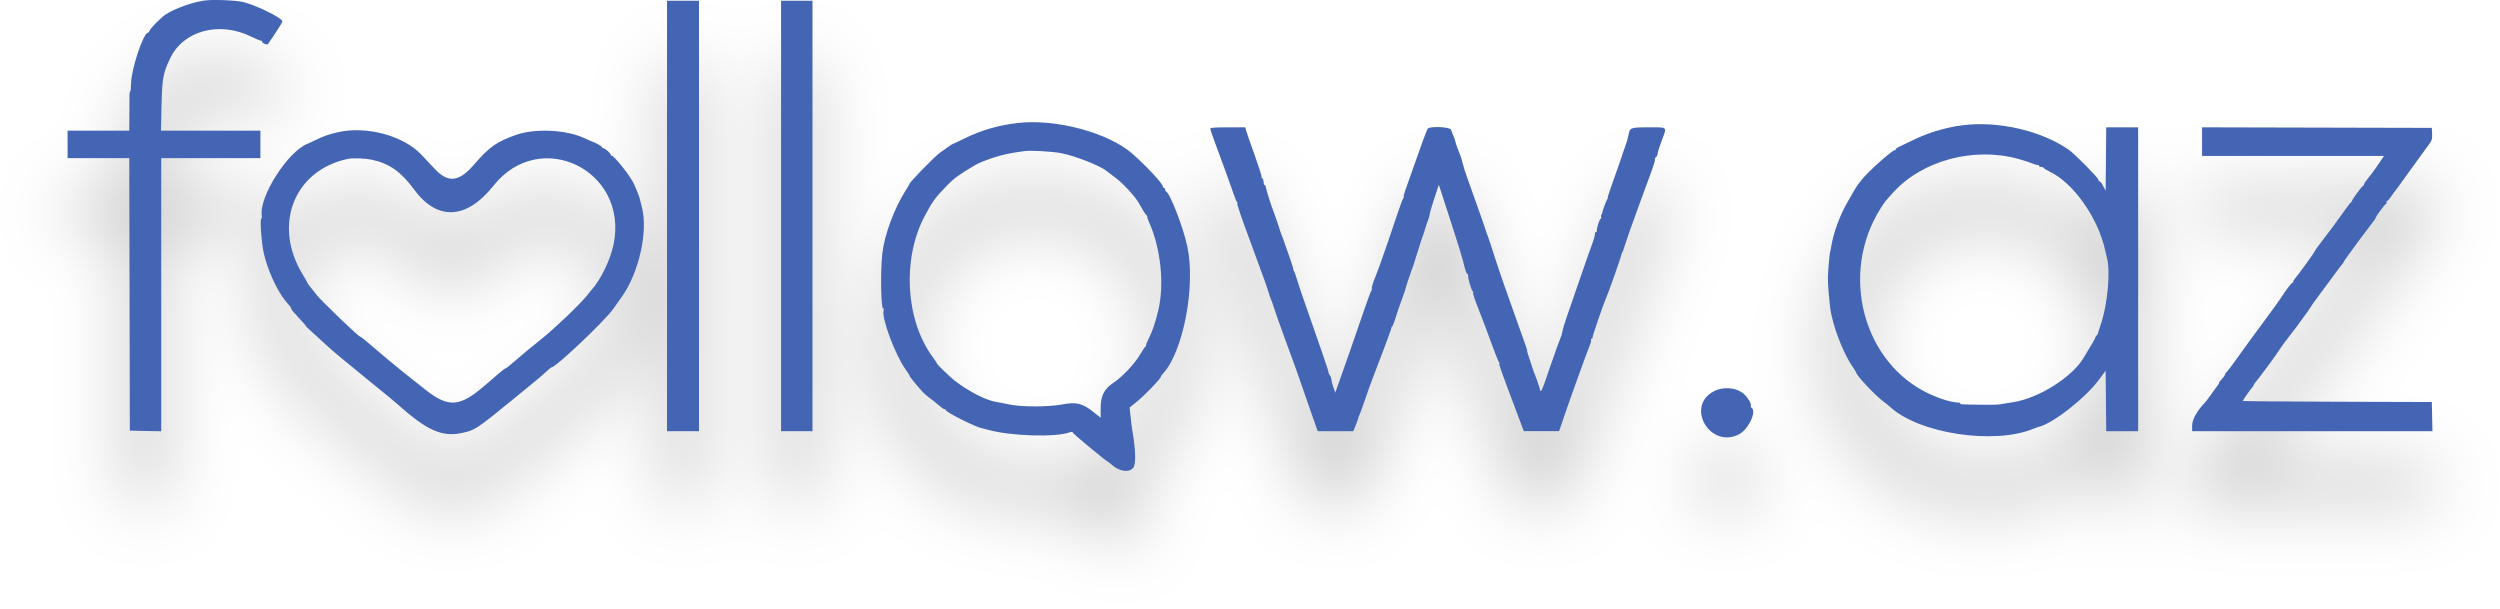
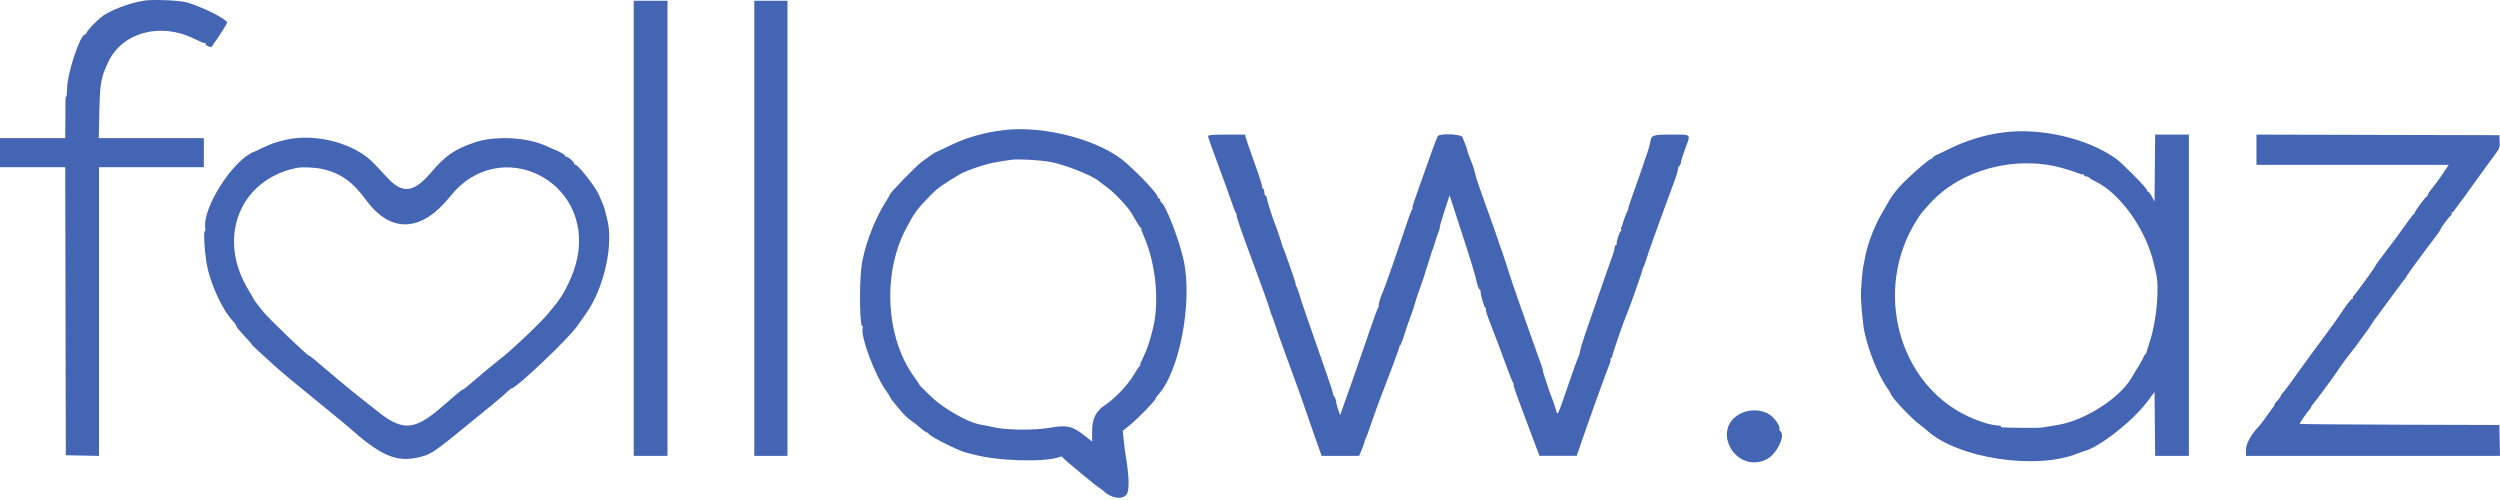
- <svg xmlns="http://www.w3.org/2000/svg" width="740" height="180" viewBox="0 0 740 180" fill="none">
-   <g filter="url(#filter0_d)">
-     <path fill-rule="evenodd" clip-rule="evenodd" d="M60.282 0.19C55.901 0.896 50.163 3.153 48.09 4.989C46.244 6.622 44.454 8.55 44.278 9.093C44.176 9.406 43.968 9.662 43.816 9.662C42.45 9.662 38.866 20.395 38.796 24.697C38.772 26.07 38.657 27.133 38.537 27.061C38.418 26.99 38.322 27.555 38.324 28.318C38.326 29.081 38.312 31.722 38.297 34.186L38.265 38.668H29.132H20V42.741V46.814H29.132H38.264L38.346 87.143L38.428 127.472L43.076 127.564L47.724 127.654V87.235V46.814H62.402H77.08V42.741V38.668H62.367H47.654L47.81 31.415C47.986 23.252 48.276 21.643 50.354 17.284C54.276 9.054 64.897 6.195 74.325 10.829C75.751 11.531 77.1 12.085 77.323 12.061C77.544 12.038 77.659 12.126 77.577 12.257C77.34 12.64 79.045 13.432 79.303 13.059C81.748 9.541 83.601 6.624 83.591 6.313C83.558 5.386 76.372 1.792 72.323 0.677C70.131 0.075 62.833 -0.22 60.282 0.19ZM197.44 63.923V127.636H202.171H206.901V63.923V0.212H202.171H197.44V63.923ZM231.2 63.923V127.636H235.848H240.496V63.923V0.212H235.848H231.2V63.923ZM301.346 36.398C295.596 37.053 290.498 38.521 285.599 40.934C283.763 41.837 282.184 42.578 282.088 42.578C281.928 42.578 280.432 43.595 278.17 45.248C276.51 46.46 269.201 53.961 269.201 54.453C269.201 54.547 268.666 55.458 268.011 56.481C264.727 61.612 261.791 69.556 261.167 75.004C260.572 80.186 260.758 91.679 261.427 91.265C261.594 91.161 261.639 91.427 261.527 91.867C260.932 94.233 264.987 105.069 268.069 109.358C268.692 110.222 269.201 111.039 269.201 111.172C269.201 111.413 271.078 113.757 272.952 115.857C273.491 116.461 274.518 117.361 275.236 117.855C275.953 118.35 277.127 119.285 277.845 119.93C278.561 120.575 279.332 121.105 279.558 121.109C279.781 121.115 279.965 121.238 279.965 121.385C279.965 122.001 288.746 126.412 290.695 126.774C290.983 126.827 291.805 127.034 292.523 127.235C299.256 129.109 312.605 129.5 316.713 127.941C317.198 127.757 317.472 127.806 317.584 128.1C317.738 128.502 327.721 136.76 328.052 136.76C328.136 136.76 328.586 137.114 329.054 137.546C331.224 139.556 334.223 139.99 335.424 138.471C336.254 137.423 336.193 133.526 335.26 128.01C334.99 126.416 334.886 125.591 334.591 122.748L334.371 120.628L336.53 118.88C338.767 117.069 343.57 112.101 343.57 111.598C343.57 111.442 343.857 111.004 344.21 110.627C350.228 104.174 353.964 84.722 351.447 72.959C350.21 67.185 346.331 57.181 345.12 56.645C344.985 56.587 344.875 56.328 344.875 56.074C344.875 55.822 344.728 55.613 344.548 55.613C344.368 55.613 344.221 55.45 344.221 55.253C344.221 54.404 339.628 49.44 335.252 45.56C328.207 39.313 312.656 35.111 301.346 36.398ZM581.028 37.062C575.752 37.731 570.503 39.333 565.698 41.738C564.532 42.322 563.027 43.042 562.355 43.335C561.682 43.63 561.132 44.02 561.132 44.201C561.132 44.383 561.009 44.497 560.86 44.452C560.259 44.272 552.664 51.072 551.014 53.27C550.57 53.863 550.057 54.53 549.879 54.749C549.699 54.968 549.331 55.535 549.063 56.008C548.793 56.481 547.826 58.163 546.91 59.745C544.55 63.825 542.685 68.915 542.027 73.058C541.914 73.77 541.771 74.435 541.71 74.537C541.648 74.638 541.442 76.545 541.252 78.774C540.931 82.565 541.015 84.738 541.724 90.968C542.282 95.875 545.427 104.268 548.239 108.352C548.871 109.27 549.39 110.097 549.39 110.189C549.39 111.041 555.32 117.349 557.647 118.97C558.138 119.312 558.934 119.957 559.414 120.403C568.004 128.356 590.312 131.748 601.982 126.877C602.567 126.633 603.157 126.412 603.292 126.385C607.368 125.595 617.197 117.94 621.35 112.32L623.269 109.725L623.356 118.681L623.442 127.636H628.166H632.89V82.663V37.69H628.166H623.442L623.356 47.058L623.269 56.428L622.528 55.044C622.121 54.281 621.643 53.657 621.469 53.657C621.293 53.657 621.148 53.47 621.148 53.239C621.148 52.668 614.167 45.597 612.341 44.321C604.333 38.717 591.485 35.739 581.028 37.062ZM358.248 38.083C358.248 38.3 358.821 40.023 359.524 41.912C362.25 49.26 364.414 55.222 365.146 57.406C365.569 58.661 366.023 59.737 366.16 59.797C366.295 59.856 366.332 60.024 366.242 60.171C366.086 60.423 367.428 64.355 370.305 72.071C373.196 79.824 375.554 86.419 375.676 87.088C375.746 87.475 375.95 88.068 376.13 88.404C376.31 88.742 376.754 89.984 377.118 91.163C377.482 92.344 378.746 95.936 379.928 99.147C383.197 108.02 384.829 112.56 385.715 115.251C386.16 116.596 387.316 119.932 388.287 122.666L390.05 127.634H395.313L400.575 127.636L401.29 125.878C401.681 124.91 402.033 123.921 402.071 123.679C402.108 123.434 402.253 123.051 402.394 122.826C402.534 122.599 403.208 120.767 403.889 118.751C404.57 116.737 405.574 113.915 406.12 112.482C406.666 111.047 408.175 107.087 409.472 103.683C410.77 100.277 411.835 97.307 411.84 97.084C411.846 96.859 411.942 96.675 412.054 96.675C412.167 96.675 412.527 95.832 412.854 94.802C413.864 91.624 414.283 90.402 415.14 88.126C415.594 86.92 416.03 85.6 416.107 85.193C416.183 84.787 416.825 82.841 417.534 80.87C418.24 78.899 418.831 77.172 418.845 77.034C418.858 76.895 419.26 75.606 419.739 74.171C420.217 72.734 420.645 71.381 420.692 71.164C420.737 70.947 420.929 70.391 421.119 69.934C421.309 69.474 421.643 68.448 421.863 67.652C422.082 66.856 422.463 65.743 422.71 65.178C422.957 64.613 423.158 63.886 423.158 63.561C423.158 63.237 423.773 61.111 424.524 58.837L425.89 54.7L428.611 63.061C431.893 73.144 432.865 76.318 433.495 78.997C433.76 80.117 434.11 81.032 434.274 81.032C434.439 81.032 434.574 81.328 434.574 81.689C434.574 82.745 435.633 86.247 435.952 86.247C436.112 86.247 436.153 86.392 436.044 86.568C435.936 86.746 436.353 88.175 436.971 89.745C438.584 93.832 440.615 99.213 442.101 103.325C442.805 105.279 443.567 107.103 443.79 107.379C444.03 107.676 444.046 107.791 443.831 107.662C443.488 107.457 444.15 109.315 449.115 122.497L451.047 127.624L456.264 127.622L461.484 127.62L463.02 123.147C465.151 116.938 470.091 103.253 470.666 101.968C470.927 101.384 471.05 100.76 470.94 100.582C470.831 100.406 470.897 100.261 471.087 100.261C471.277 100.261 471.431 100.029 471.431 99.745C471.431 99.246 474.715 89.693 475.342 88.365C476.035 86.902 479.87 76.019 479.937 75.331C479.955 75.151 480.076 74.857 480.207 74.677C480.34 74.499 480.643 73.692 480.882 72.886C481.401 71.142 483.575 64.983 485.828 58.872C486.72 56.452 488.035 52.891 488.748 50.955C489.462 49.021 489.969 47.314 489.875 47.164C489.781 47.011 489.924 46.706 490.192 46.485C490.458 46.264 490.677 45.791 490.677 45.435C490.677 45.077 491.19 43.415 491.818 41.742C493.464 37.348 493.779 37.69 488.09 37.69C482.587 37.69 482.407 37.758 482.023 40.033C481.894 40.789 481.456 42.295 481.049 43.378C480.64 44.462 480.287 45.457 480.264 45.59C480.24 45.721 480.152 46.014 480.068 46.241C479.984 46.466 479.489 47.897 478.968 49.422C478.448 50.945 477.502 53.622 476.868 55.368C476.234 57.117 475.798 58.546 475.898 58.546C475.997 58.546 475.933 58.73 475.755 58.955C475.463 59.324 474.25 62.642 474.218 63.162C474.211 63.284 474.105 63.481 473.982 63.602C473.86 63.726 473.839 64.031 473.937 64.281C474.032 64.533 473.982 64.738 473.821 64.738C473.492 64.738 472.553 67.623 472.682 68.242C472.727 68.465 472.612 68.649 472.426 68.649C472.238 68.649 472.085 68.98 472.085 69.382C472.085 69.785 471.774 70.921 471.392 71.909C471.013 72.894 469.386 77.513 467.78 82.174C466.173 86.834 464.349 92.113 463.726 93.906C463.102 95.698 462.529 97.641 462.448 98.226C462.368 98.808 462.155 99.542 461.973 99.855C461.793 100.167 460.56 103.576 459.237 107.43C455.961 116.966 456.139 116.61 455.628 114.6C455.464 113.96 454.346 110.789 454.192 110.527C454.086 110.347 453.97 110.054 453.933 109.874C453.898 109.696 453.426 108.264 452.884 106.696C452.344 105.128 451.96 103.845 452.031 103.845C452.101 103.845 451.931 103.222 451.651 102.461C451.371 101.698 450.291 98.656 449.248 95.698C448.207 92.741 446.516 87.974 445.492 85.107C444.469 82.239 443.007 77.912 442.244 75.493C441.48 73.072 440.68 70.653 440.465 70.116C440.249 69.578 440.087 69.138 440.103 69.138C440.157 69.138 437.885 62.603 436.873 59.85C435.832 57.015 435.709 56.669 435.537 56.102C435.482 55.924 434.934 54.383 434.319 52.68C433.705 50.977 433.081 48.998 432.934 48.28C432.785 47.565 432.484 46.538 432.261 46C432.037 45.463 431.832 44.948 431.801 44.858C431.769 44.768 431.648 44.44 431.529 44.125C430.979 42.68 430.881 42.375 430.769 41.804C430.705 41.468 430.444 40.735 430.192 40.173C429.939 39.614 429.638 38.826 429.523 38.423C429.272 37.555 423.227 37.27 422.606 38.097C422.295 38.511 420.608 43.087 418.07 50.4C417.293 52.641 416.361 55.265 416.003 56.233C415.645 57.199 415.42 58.104 415.504 58.241C415.59 58.378 415.541 58.54 415.398 58.601C415.254 58.661 414.242 61.422 413.15 64.738C411.144 70.835 407.703 80.649 407.153 81.848C406.505 83.257 405.883 85.352 406.038 85.602C406.128 85.747 406.089 85.915 405.954 85.975C405.818 86.036 404.585 89.384 403.216 93.418C401.846 97.45 400.047 102.657 399.219 104.985C398.389 107.316 397.156 110.803 396.477 112.734L395.24 116.246L394.683 114.69C394.375 113.833 394.125 112.836 394.127 112.472C394.127 112.109 393.9 111.485 393.62 111.088C393.34 110.689 393.187 110.363 393.281 110.363C393.373 110.363 392.563 107.834 391.477 104.741C390.393 101.65 388.952 97.506 388.275 95.535C387.6 93.564 386.451 90.264 385.723 88.203C384.995 86.142 384.146 83.574 383.837 82.499C383.527 81.423 383.13 80.362 382.952 80.137C382.776 79.912 382.713 79.73 382.815 79.73C382.915 79.73 382.482 78.299 381.856 76.553C381.228 74.805 380.519 72.789 380.284 72.071C380.05 71.353 379.668 70.327 379.439 69.789C379.21 69.251 378.989 68.649 378.946 68.452C378.823 67.873 377.165 63.01 376.848 62.294C376.407 61.299 374.908 56.545 374.713 55.519C374.617 55.018 374.433 54.674 374.302 54.752C374.173 54.833 374.051 54.442 374.03 53.884C374.008 53.329 373.824 52.817 373.619 52.748C373.415 52.68 373.327 52.498 373.421 52.343C373.517 52.189 372.574 49.233 371.327 45.773C370.078 42.312 368.959 39.078 368.836 38.586L368.614 37.69H363.432C359.598 37.69 358.248 37.792 358.248 38.083ZM651.81 41.925V46.163H678.729H705.649L705.044 47.058C704.711 47.551 703.944 48.689 703.337 49.584C702.733 50.48 701.68 51.884 700.997 52.701C700.316 53.519 699.758 54.35 699.758 54.549C699.758 54.747 699.625 54.956 699.46 55.016C699.073 55.157 696.171 59.111 696.171 59.498C696.171 59.662 696.049 59.844 695.901 59.905C695.668 59.999 694.717 61.274 690.599 67.02C690.164 67.626 688.745 69.496 687.444 71.175C686.145 72.855 685.08 74.343 685.08 74.482C685.08 74.744 679.989 81.769 679.113 82.716C678.837 83.015 678.696 83.346 678.802 83.449C678.905 83.555 678.845 83.641 678.666 83.641C678.322 83.641 676.77 85.645 675.132 88.205C674.594 89.045 672.171 92.395 669.75 95.649C667.327 98.904 664.098 103.333 662.573 105.494C661.049 107.654 659.544 109.657 659.231 109.942C658.916 110.23 658.659 110.587 658.659 110.736C658.659 110.998 657.988 111.899 657.086 112.844C656.849 113.092 656.745 113.296 656.855 113.296C656.964 113.296 656.894 113.479 656.7 113.704C656.505 113.927 655.628 115.138 654.749 116.393C653.87 117.646 652.935 118.896 652.669 119.168C650.406 121.471 648.874 124.185 648.874 125.888V127.636H684.438H720L719.91 123.317L719.818 118.999L691.847 118.915C676.465 118.87 663.879 118.765 663.879 118.681C663.879 118.466 665.889 115.56 666.57 114.793C666.883 114.441 667.139 114.043 667.139 113.91C667.139 113.777 667.327 113.475 667.554 113.239C668.147 112.623 673.441 105.5 674.173 104.334C674.936 103.116 677.095 100.144 678.312 98.63C678.817 98.003 679.34 97.344 679.471 97.164C682.823 92.594 684.101 90.803 684.101 90.674C684.101 90.586 685.092 89.194 686.303 87.581C687.514 85.966 689.532 83.236 690.789 81.515C692.043 79.793 693.264 78.174 693.503 77.915C693.74 77.659 693.861 77.448 693.773 77.448C693.646 77.448 699.406 69.568 701.161 67.339C702.431 65.728 703.345 64.427 703.345 64.234C703.345 63.888 705.717 60.697 706.195 60.4C706.43 60.255 706.537 59.999 706.432 59.831C706.328 59.662 706.379 59.523 706.543 59.523C706.71 59.523 707.269 58.902 707.786 58.139C708.303 57.377 708.813 56.68 708.917 56.59C709.023 56.501 710.784 54.082 712.829 51.213C714.874 48.347 717.323 44.974 718.268 43.718C719.906 41.542 719.982 41.354 719.902 39.645L719.818 37.852L685.814 37.77L651.81 37.686V41.925ZM100.05 39.129C97.436 39.726 95.543 40.383 93.545 41.388C92.645 41.841 91.545 42.35 91.099 42.52C85.259 44.745 76.657 58.184 77.481 63.796C77.558 64.314 77.497 64.738 77.348 64.738C76.89 64.738 77.356 71.559 78.029 74.705C79.094 79.673 82.022 86.134 84.591 89.18C85.122 89.808 85.703 90.498 85.885 90.715C86.065 90.93 86.214 91.253 86.214 91.431C86.214 91.609 87.169 92.749 88.333 93.967C89.5 95.185 90.455 96.274 90.455 96.39C90.455 96.503 91.371 97.408 92.492 98.4C93.614 99.393 95.34 100.969 96.326 101.904C97.312 102.838 99.44 104.682 101.054 106C104.849 109.097 104.826 109.078 110.188 113.483C112.699 115.548 115.079 117.486 115.474 117.791C115.871 118.098 116.825 118.909 117.596 119.596C126.369 127.417 130.782 129.404 136.65 128.174C140.591 127.349 141.02 127.067 152.028 118.065C152.876 117.371 154.158 116.324 154.874 115.738C155.592 115.151 157.132 113.892 158.299 112.938C159.465 111.986 161.008 110.652 161.724 109.973C162.442 109.295 163.127 108.74 163.246 108.738C164.552 108.716 179.017 94.996 181.578 91.349C182.32 90.293 183.414 88.75 184.009 87.919C189.168 80.723 191.929 68.284 189.951 61.154C189.728 60.349 189.489 59.396 189.422 59.037C189.297 58.356 188.669 56.727 187.641 54.416C186.624 52.126 181.439 45.639 180.989 46.088C180.888 46.19 180.805 46.092 180.805 45.875C180.805 45.386 179.161 43.906 178.604 43.892C178.38 43.887 178.197 43.73 178.197 43.544C178.197 43.284 176.005 42.09 174.934 41.767C174.844 41.74 173.891 41.315 172.815 40.821C167.495 38.384 158.448 37.962 152.85 39.892C147.187 41.843 144.746 43.544 140.546 48.466C135.918 53.888 132.734 54.299 128.684 49.995C127.796 49.053 126.009 47.15 124.71 45.77C119.439 40.166 108.466 37.211 100.05 39.129ZM314.165 45.351C318.271 46.139 325.811 49.115 327.572 50.644C327.848 50.885 328.956 51.72 330.033 52.5C332.244 54.105 335.99 58.129 337.055 60.044C338.358 62.386 339.129 63.596 339.475 63.837C339.663 63.968 339.716 64.079 339.593 64.081C339.468 64.085 339.74 64.93 340.2 65.96C343.581 73.563 344.681 84.112 342.885 91.713C342.024 95.355 341.157 97.958 340.115 100.017C339.505 101.225 339.113 102.219 339.248 102.221C339.382 102.224 339.333 102.334 339.139 102.465C338.945 102.598 338.164 103.757 337.403 105.044C335.782 107.785 332.187 111.575 329.53 113.341C326.801 115.153 325.794 117.177 325.794 120.837L325.795 123.653L323.786 122.056C320.367 119.338 318.709 118.925 314.376 119.721C310.149 120.497 302.177 120.482 298.557 119.69C297.032 119.355 295.396 119.033 294.923 118.97C292.054 118.595 286.74 115.883 282.573 112.666C281.282 111.669 277.356 107.879 277.356 107.629C277.356 107.504 276.782 106.628 276.082 105.681C268.073 94.849 266.991 76.842 273.588 64.197C275.923 59.721 276.8 58.517 280.454 54.774C282.507 52.67 283.761 51.769 288.771 48.789C289.578 48.31 291.854 47.387 293.827 46.741C296.952 45.717 298.588 45.369 303.287 44.724C305.154 44.467 311.456 44.831 314.165 45.351ZM597.246 46.99C598.902 47.44 600.906 48.087 601.702 48.427C602.497 48.767 603.235 48.961 603.342 48.853C603.448 48.748 603.534 48.832 603.534 49.041C603.534 49.25 603.82 49.422 604.168 49.422C604.517 49.422 604.894 49.573 605.01 49.758C605.123 49.942 605.84 50.386 606.601 50.744C613.654 54.056 620.964 64.357 623.123 74.026C623.322 74.922 623.563 75.948 623.655 76.308C624.72 80.391 623.851 90 621.886 95.862C621.404 97.295 621.005 98.572 620.999 98.697C620.991 98.822 620.802 99.108 620.578 99.332C620.353 99.555 620.169 99.858 620.169 100.005C620.169 100.152 619.565 101.26 618.825 102.467C618.085 103.673 617.167 105.195 616.786 105.848C613.455 111.555 603.62 117.801 596.056 119.011C594.34 119.287 592.494 119.59 591.956 119.686C591.418 119.783 589.07 119.836 586.737 119.805C580.359 119.719 580.081 119.701 580.255 119.422C580.343 119.279 580.002 119.152 579.499 119.138C577.607 119.085 574.427 118.137 571.242 116.672C551.427 107.563 544.401 81.023 556.676 61.645C557.94 59.649 558.009 59.565 560.547 56.802C569.107 47.488 584.214 43.449 597.246 46.99ZM110.182 47.309C115.196 48.368 118.75 50.879 122.498 56.004C129.401 65.448 138.053 65.057 146.095 54.94C159.865 37.616 186.07 50.376 181.639 72.249C180.707 76.848 177.856 82.761 175.106 85.802C174.922 86.005 174.265 86.81 173.644 87.594C171.705 90.046 163.493 97.858 160.068 100.51C158.107 102.029 154.079 105.374 152.03 107.185C150.864 108.216 149.78 109.06 149.619 109.06C149.461 109.062 148.596 109.708 147.699 110.494C146.801 111.282 145.701 112.232 145.253 112.605C144.805 112.979 143.922 113.728 143.296 114.269C136.135 120.45 132.728 120.691 126.109 115.49C119.273 110.118 115.705 107.218 111.656 103.74C107.977 100.582 106.775 99.608 106.542 99.602C106.061 99.591 95.005 88.971 93.715 87.28C93.267 86.691 92.496 85.723 92.003 85.127C91.51 84.531 91.106 83.975 91.106 83.893C91.106 83.811 90.371 82.52 89.47 81.025C80.703 66.447 87.12 50.331 103.011 47.025C104.497 46.718 108.051 46.857 110.182 47.309ZM507.273 115.836C498.878 120.218 506.038 132.779 514.577 128.649C517.515 127.227 520.145 121.706 518.397 120.626C518.213 120.513 518.147 120.288 518.247 120.128C518.531 119.668 517.45 117.797 516.264 116.696C514.104 114.69 510.188 114.314 507.273 115.836Z" fill="#4464B4" />
-   </g>
-   <defs>
-     <filter id="filter0_d" x="0" y="0" width="740" height="179.381" filterUnits="userSpaceOnUse" color-interpolation-filters="sRGB">
-       <feFlood flood-opacity="0" result="BackgroundImageFix" />
-       <feColorMatrix in="SourceAlpha" type="matrix" values="0 0 0 0 0 0 0 0 0 0 0 0 0 0 0 0 0 0 127 0" />
-       <feOffset dy="20" />
-       <feGaussianBlur stdDeviation="10" />
-       <feColorMatrix type="matrix" values="0 0 0 0 0 0 0 0 0 0 0 0 0 0 0 0 0 0 0.25 0" />
-       <feBlend mode="normal" in2="BackgroundImageFix" result="effect1_dropShadow" />
-       <feBlend mode="normal" in="SourceGraphic" in2="effect1_dropShadow" result="shape" />
-     </filter>
-   </defs>
+ <svg xmlns="http://www.w3.org/2000/svg" width="700" height="140" viewBox="0 0 700 140" fill="none">
+   <path fill-rule="evenodd" clip-rule="evenodd" d="M40.282 0.19C35.901 0.896 30.163 3.153 28.09 4.989C26.244 6.622 24.454 8.55 24.278 9.093C24.176 9.406 23.968 9.662 23.816 9.662C22.45 9.662 18.866 20.395 18.796 24.697C18.772 26.07 18.657 27.133 18.537 27.061C18.418 26.99 18.322 27.555 18.324 28.318C18.326 29.081 18.312 31.722 18.297 34.186L18.265 38.668H9.132H0V42.741V46.814H9.132H18.264L18.346 87.143L18.428 127.472L23.076 127.564L27.724 127.654V87.235V46.814H42.402H57.08V42.741V38.668H42.367H27.654L27.81 31.415C27.986 23.252 28.276 21.643 30.354 17.284C34.276 9.054 44.897 6.195 54.325 10.829C55.751 11.531 57.1 12.085 57.323 12.061C57.544 12.038 57.659 12.126 57.577 12.257C57.34 12.64 59.045 13.432 59.303 13.059C61.748 9.541 63.601 6.624 63.591 6.313C63.558 5.386 56.372 1.792 52.322 0.677C50.131 0.075 42.833 -0.22 40.282 0.19ZM177.44 63.923V127.636H182.171H186.901V63.923V0.212H182.171H177.44V63.923ZM211.2 63.923V127.636H215.848H220.496V63.923V0.212H215.848H211.2V63.923ZM281.346 36.398C275.596 37.053 270.498 38.521 265.599 40.934C263.763 41.837 262.184 42.578 262.088 42.578C261.928 42.578 260.432 43.595 258.17 45.248C256.51 46.46 249.201 53.961 249.201 54.453C249.201 54.547 248.666 55.458 248.011 56.481C244.727 61.612 241.791 69.556 241.167 75.004C240.572 80.186 240.758 91.679 241.427 91.265C241.594 91.161 241.639 91.427 241.527 91.867C240.932 94.233 244.987 105.069 248.069 109.358C248.692 110.222 249.201 111.039 249.201 111.172C249.201 111.413 251.078 113.757 252.952 115.857C253.491 116.461 254.518 117.361 255.236 117.855C255.953 118.35 257.127 119.285 257.845 119.93C258.561 120.575 259.332 121.105 259.558 121.109C259.781 121.115 259.965 121.238 259.965 121.385C259.965 122.001 268.746 126.412 270.695 126.774C270.983 126.827 271.805 127.034 272.523 127.235C279.256 129.109 292.605 129.5 296.713 127.941C297.198 127.757 297.472 127.806 297.584 128.1C297.738 128.502 307.721 136.76 308.052 136.76C308.136 136.76 308.586 137.114 309.054 137.546C311.224 139.556 314.223 139.99 315.424 138.471C316.254 137.423 316.193 133.526 315.26 128.01C314.99 126.416 314.886 125.591 314.591 122.748L314.371 120.628L316.53 118.88C318.767 117.069 323.57 112.101 323.57 111.598C323.57 111.442 323.857 111.004 324.21 110.627C330.228 104.174 333.964 84.722 331.447 72.959C330.21 67.185 326.331 57.181 325.12 56.645C324.985 56.587 324.875 56.328 324.875 56.074C324.875 55.822 324.728 55.613 324.548 55.613C324.368 55.613 324.221 55.45 324.221 55.253C324.221 54.404 319.628 49.44 315.252 45.56C308.207 39.313 292.656 35.111 281.346 36.398ZM561.028 37.062C555.752 37.731 550.503 39.333 545.698 41.738C544.532 42.322 543.027 43.042 542.355 43.335C541.682 43.63 541.132 44.02 541.132 44.201C541.132 44.383 541.009 44.497 540.86 44.452C540.259 44.272 532.664 51.072 531.014 53.27C530.57 53.863 530.057 54.53 529.879 54.749C529.699 54.968 529.331 55.535 529.063 56.008C528.793 56.481 527.826 58.163 526.91 59.745C524.55 63.825 522.685 68.915 522.027 73.058C521.914 73.77 521.771 74.435 521.71 74.537C521.648 74.638 521.442 76.545 521.252 78.774C520.931 82.565 521.015 84.738 521.724 90.968C522.282 95.875 525.427 104.268 528.239 108.352C528.871 109.27 529.39 110.097 529.39 110.189C529.39 111.041 535.32 117.349 537.647 118.97C538.138 119.312 538.934 119.957 539.414 120.403C548.004 128.356 570.312 131.748 581.982 126.877C582.567 126.633 583.157 126.412 583.292 126.385C587.368 125.595 597.197 117.94 601.35 112.32L603.269 109.725L603.356 118.681L603.442 127.636H608.166H612.89V82.663V37.69H608.166H603.442L603.356 47.058L603.269 56.428L602.528 55.044C602.121 54.281 601.643 53.657 601.469 53.657C601.293 53.657 601.148 53.47 601.148 53.239C601.148 52.668 594.167 45.597 592.341 44.321C584.333 38.717 571.485 35.739 561.028 37.062ZM338.248 38.083C338.248 38.3 338.821 40.023 339.524 41.912C342.25 49.26 344.414 55.222 345.146 57.406C345.569 58.661 346.023 59.737 346.16 59.797C346.295 59.856 346.332 60.024 346.242 60.171C346.086 60.423 347.428 64.355 350.305 72.071C353.196 79.824 355.554 86.419 355.676 87.088C355.746 87.475 355.95 88.068 356.13 88.404C356.31 88.742 356.754 89.984 357.118 91.163C357.482 92.344 358.746 95.936 359.928 99.147C363.197 108.02 364.829 112.56 365.715 115.251C366.16 116.596 367.316 119.932 368.287 122.666L370.05 127.634H375.313L380.575 127.636L381.29 125.878C381.681 124.91 382.033 123.921 382.071 123.679C382.108 123.434 382.253 123.051 382.394 122.826C382.534 122.599 383.208 120.767 383.889 118.751C384.57 116.737 385.574 113.915 386.12 112.482C386.666 111.047 388.175 107.087 389.472 103.683C390.77 100.277 391.835 97.307 391.84 97.084C391.846 96.859 391.942 96.675 392.054 96.675C392.167 96.675 392.527 95.832 392.854 94.802C393.864 91.624 394.283 90.402 395.14 88.126C395.594 86.92 396.03 85.6 396.107 85.193C396.183 84.787 396.825 82.841 397.534 80.87C398.24 78.899 398.831 77.172 398.845 77.034C398.858 76.895 399.26 75.606 399.739 74.171C400.217 72.734 400.645 71.381 400.692 71.164C400.737 70.947 400.929 70.391 401.119 69.934C401.309 69.474 401.643 68.448 401.863 67.652C402.082 66.856 402.463 65.743 402.71 65.178C402.957 64.613 403.158 63.886 403.158 63.561C403.158 63.237 403.773 61.111 404.524 58.837L405.89 54.7L408.611 63.061C411.893 73.144 412.865 76.318 413.495 78.997C413.76 80.117 414.11 81.032 414.274 81.032C414.439 81.032 414.574 81.328 414.574 81.689C414.574 82.745 415.633 86.247 415.952 86.247C416.112 86.247 416.153 86.392 416.044 86.568C415.936 86.746 416.353 88.175 416.971 89.745C418.584 93.832 420.615 99.213 422.101 103.325C422.805 105.279 423.567 107.103 423.79 107.379C424.03 107.676 424.046 107.791 423.831 107.662C423.488 107.457 424.15 109.315 429.115 122.497L431.047 127.624L436.264 127.622L441.484 127.62L443.02 123.147C445.151 116.938 450.091 103.253 450.666 101.968C450.927 101.384 451.05 100.76 450.94 100.582C450.831 100.406 450.897 100.261 451.087 100.261C451.277 100.261 451.431 100.029 451.431 99.745C451.431 99.246 454.715 89.693 455.342 88.365C456.035 86.902 459.87 76.019 459.937 75.331C459.955 75.151 460.076 74.857 460.207 74.677C460.34 74.499 460.643 73.692 460.882 72.886C461.401 71.142 463.575 64.983 465.828 58.872C466.72 56.452 468.035 52.891 468.748 50.955C469.462 49.021 469.969 47.314 469.875 47.164C469.781 47.011 469.924 46.706 470.192 46.485C470.458 46.264 470.677 45.791 470.677 45.435C470.677 45.077 471.19 43.415 471.818 41.742C473.464 37.348 473.779 37.69 468.09 37.69C462.587 37.69 462.407 37.758 462.023 40.033C461.894 40.789 461.456 42.295 461.049 43.378C460.64 44.462 460.287 45.457 460.264 45.59C460.24 45.721 460.152 46.014 460.068 46.241C459.984 46.466 459.489 47.897 458.968 49.422C458.448 50.945 457.502 53.622 456.868 55.368C456.234 57.117 455.798 58.546 455.898 58.546C455.997 58.546 455.933 58.73 455.755 58.955C455.463 59.324 454.25 62.642 454.218 63.162C454.211 63.284 454.105 63.481 453.982 63.602C453.86 63.726 453.839 64.031 453.937 64.281C454.032 64.533 453.982 64.738 453.821 64.738C453.492 64.738 452.553 67.623 452.682 68.242C452.727 68.465 452.612 68.649 452.426 68.649C452.238 68.649 452.085 68.98 452.085 69.382C452.085 69.785 451.774 70.921 451.392 71.909C451.013 72.894 449.386 77.513 447.78 82.174C446.173 86.834 444.349 92.113 443.726 93.906C443.102 95.698 442.529 97.641 442.448 98.226C442.368 98.808 442.155 99.542 441.973 99.855C441.793 100.167 440.56 103.576 439.237 107.43C435.961 116.966 436.139 116.61 435.628 114.6C435.464 113.96 434.346 110.789 434.192 110.527C434.086 110.347 433.97 110.054 433.933 109.874C433.898 109.696 433.426 108.264 432.884 106.696C432.344 105.128 431.96 103.845 432.031 103.845C432.101 103.845 431.931 103.222 431.651 102.461C431.371 101.698 430.291 98.656 429.248 95.698C428.207 92.741 426.516 87.974 425.492 85.107C424.469 82.239 423.007 77.912 422.244 75.493C421.48 73.072 420.68 70.653 420.465 70.116C420.249 69.578 420.087 69.138 420.103 69.138C420.157 69.138 417.885 62.603 416.873 59.85C415.832 57.015 415.709 56.669 415.537 56.102C415.482 55.924 414.934 54.383 414.319 52.68C413.705 50.977 413.081 48.998 412.934 48.28C412.785 47.565 412.484 46.538 412.261 46C412.037 45.463 411.832 44.948 411.801 44.858C411.769 44.768 411.648 44.44 411.529 44.125C410.979 42.68 410.881 42.375 410.769 41.804C410.705 41.468 410.444 40.735 410.192 40.173C409.939 39.614 409.638 38.826 409.523 38.423C409.272 37.555 403.227 37.27 402.606 38.097C402.295 38.511 400.608 43.087 398.07 50.4C397.293 52.641 396.361 55.265 396.003 56.233C395.645 57.199 395.42 58.104 395.504 58.241C395.59 58.378 395.541 58.54 395.398 58.601C395.254 58.661 394.242 61.422 393.15 64.738C391.144 70.835 387.703 80.649 387.153 81.848C386.505 83.257 385.883 85.352 386.038 85.602C386.128 85.747 386.089 85.915 385.954 85.975C385.818 86.036 384.585 89.384 383.216 93.418C381.846 97.45 380.047 102.657 379.219 104.985C378.389 107.316 377.156 110.803 376.477 112.734L375.24 116.246L374.683 114.69C374.375 113.833 374.125 112.836 374.127 112.472C374.127 112.109 373.9 111.485 373.62 111.088C373.34 110.689 373.187 110.363 373.281 110.363C373.373 110.363 372.563 107.834 371.477 104.741C370.393 101.65 368.952 97.506 368.275 95.535C367.6 93.564 366.451 90.264 365.723 88.203C364.995 86.142 364.146 83.574 363.837 82.499C363.527 81.423 363.13 80.362 362.952 80.137C362.776 79.912 362.713 79.73 362.815 79.73C362.915 79.73 362.482 78.299 361.856 76.553C361.228 74.805 360.519 72.789 360.284 72.071C360.05 71.353 359.668 70.327 359.439 69.789C359.21 69.251 358.989 68.649 358.946 68.452C358.823 67.873 357.165 63.01 356.848 62.294C356.407 61.299 354.908 56.545 354.713 55.519C354.617 55.018 354.433 54.674 354.302 54.752C354.173 54.833 354.051 54.442 354.03 53.884C354.008 53.329 353.824 52.817 353.619 52.748C353.415 52.68 353.327 52.498 353.421 52.343C353.517 52.189 352.574 49.233 351.327 45.773C350.078 42.312 348.959 39.078 348.836 38.586L348.614 37.69H343.432C339.598 37.69 338.248 37.792 338.248 38.083ZM631.81 41.925V46.163H658.729H685.649L685.044 47.058C684.711 47.551 683.944 48.689 683.337 49.584C682.733 50.48 681.68 51.884 680.997 52.701C680.316 53.519 679.758 54.35 679.758 54.549C679.758 54.747 679.625 54.956 679.46 55.016C679.073 55.157 676.171 59.111 676.171 59.498C676.171 59.662 676.049 59.844 675.901 59.905C675.668 59.999 674.717 61.274 670.599 67.02C670.164 67.626 668.745 69.496 667.444 71.175C666.145 72.855 665.08 74.343 665.08 74.482C665.08 74.744 659.989 81.769 659.113 82.716C658.837 83.015 658.696 83.346 658.802 83.449C658.905 83.555 658.845 83.641 658.666 83.641C658.322 83.641 656.77 85.645 655.132 88.205C654.594 89.045 652.171 92.395 649.75 95.649C647.327 98.904 644.098 103.333 642.573 105.494C641.049 107.654 639.544 109.657 639.231 109.942C638.916 110.23 638.659 110.587 638.659 110.736C638.659 110.998 637.988 111.899 637.086 112.844C636.849 113.092 636.745 113.296 636.855 113.296C636.964 113.296 636.894 113.479 636.7 113.704C636.505 113.927 635.628 115.138 634.749 116.393C633.87 117.646 632.935 118.896 632.669 119.168C630.406 121.471 628.874 124.185 628.874 125.888V127.636H664.438H700L699.91 123.317L699.818 118.999L671.847 118.915C656.465 118.87 643.879 118.765 643.879 118.681C643.879 118.466 645.889 115.56 646.57 114.793C646.883 114.441 647.139 114.043 647.139 113.91C647.139 113.777 647.327 113.475 647.554 113.239C648.147 112.623 653.441 105.5 654.173 104.334C654.936 103.116 657.095 100.144 658.312 98.63C658.817 98.003 659.34 97.344 659.471 97.164C662.823 92.594 664.101 90.803 664.101 90.674C664.101 90.586 665.092 89.194 666.303 87.581C667.514 85.966 669.532 83.236 670.789 81.515C672.043 79.793 673.264 78.174 673.503 77.915C673.74 77.659 673.861 77.448 673.773 77.448C673.646 77.448 679.406 69.568 681.161 67.339C682.431 65.728 683.345 64.427 683.345 64.234C683.345 63.888 685.717 60.697 686.195 60.4C686.43 60.255 686.537 59.999 686.432 59.831C686.328 59.662 686.379 59.523 686.543 59.523C686.71 59.523 687.269 58.902 687.786 58.139C688.303 57.377 688.813 56.68 688.917 56.59C689.023 56.501 690.784 54.082 692.829 51.213C694.874 48.347 697.323 44.974 698.268 43.718C699.906 41.542 699.982 41.354 699.902 39.645L699.818 37.852L665.814 37.77L631.81 37.686V41.925ZM80.05 39.129C77.436 39.726 75.543 40.383 73.545 41.388C72.645 41.841 71.545 42.35 71.099 42.52C65.259 44.745 56.657 58.184 57.481 63.796C57.558 64.314 57.497 64.738 57.348 64.738C56.89 64.738 57.356 71.559 58.029 74.705C59.094 79.673 62.022 86.134 64.591 89.18C65.122 89.808 65.703 90.498 65.885 90.715C66.065 90.93 66.214 91.253 66.214 91.431C66.214 91.609 67.169 92.749 68.333 93.967C69.5 95.185 70.455 96.274 70.455 96.39C70.455 96.503 71.371 97.408 72.492 98.4C73.614 99.393 75.34 100.969 76.326 101.904C77.312 102.838 79.44 104.682 81.054 106C84.849 109.097 84.826 109.078 90.188 113.483C92.699 115.548 95.079 117.486 95.474 117.791C95.871 118.098 96.825 118.909 97.596 119.596C106.369 127.417 110.782 129.404 116.65 128.174C120.591 127.349 121.02 127.067 132.028 118.065C132.876 117.371 134.158 116.324 134.874 115.738C135.592 115.151 137.132 113.892 138.299 112.938C139.465 111.986 141.008 110.652 141.724 109.973C142.442 109.295 143.127 108.74 143.246 108.738C144.552 108.716 159.017 94.996 161.578 91.349C162.32 90.293 163.414 88.75 164.009 87.919C169.168 80.723 171.929 68.284 169.951 61.154C169.728 60.349 169.489 59.396 169.422 59.037C169.297 58.356 168.669 56.727 167.641 54.416C166.624 52.126 161.439 45.639 160.989 46.088C160.888 46.19 160.805 46.092 160.805 45.875C160.805 45.386 159.161 43.906 158.604 43.892C158.38 43.887 158.197 43.73 158.197 43.544C158.197 43.284 156.005 42.09 154.934 41.767C154.844 41.74 153.891 41.315 152.815 40.821C147.495 38.384 138.448 37.962 132.85 39.892C127.187 41.843 124.746 43.544 120.546 48.466C115.918 53.888 112.734 54.299 108.684 49.995C107.796 49.053 106.009 47.15 104.71 45.77C99.439 40.166 88.466 37.211 80.05 39.129ZM294.165 45.351C298.271 46.139 305.811 49.115 307.572 50.644C307.848 50.885 308.956 51.72 310.033 52.5C312.244 54.105 315.99 58.129 317.055 60.044C318.358 62.386 319.129 63.596 319.475 63.837C319.663 63.968 319.716 64.079 319.593 64.081C319.468 64.085 319.74 64.93 320.2 65.96C323.581 73.563 324.681 84.112 322.885 91.713C322.024 95.355 321.157 97.958 320.115 100.017C319.505 101.225 319.113 102.219 319.248 102.221C319.382 102.224 319.333 102.334 319.139 102.465C318.945 102.598 318.164 103.757 317.403 105.044C315.782 107.785 312.187 111.575 309.53 113.341C306.801 115.153 305.794 117.177 305.794 120.837L305.795 123.653L303.786 122.056C300.367 119.338 298.709 118.925 294.376 119.721C290.149 120.497 282.177 120.482 278.557 119.69C277.032 119.355 275.396 119.033 274.923 118.97C272.054 118.595 266.74 115.883 262.573 112.666C261.282 111.669 257.356 107.879 257.356 107.629C257.356 107.504 256.782 106.628 256.082 105.681C248.073 94.849 246.991 76.842 253.588 64.197C255.923 59.721 256.8 58.517 260.454 54.774C262.507 52.67 263.761 51.769 268.771 48.789C269.578 48.31 271.854 47.387 273.827 46.741C276.952 45.717 278.588 45.369 283.287 44.724C285.154 44.467 291.456 44.831 294.165 45.351ZM577.246 46.99C578.902 47.44 580.906 48.087 581.702 48.427C582.497 48.767 583.235 48.961 583.342 48.853C583.448 48.748 583.534 48.832 583.534 49.041C583.534 49.25 583.82 49.422 584.168 49.422C584.517 49.422 584.894 49.573 585.01 49.758C585.123 49.942 585.84 50.386 586.601 50.744C593.654 54.056 600.964 64.357 603.123 74.026C603.322 74.922 603.563 75.948 603.655 76.308C604.72 80.391 603.851 90 601.886 95.862C601.404 97.295 601.005 98.572 600.999 98.697C600.991 98.822 600.802 99.108 600.578 99.332C600.353 99.555 600.169 99.858 600.169 100.005C600.169 100.152 599.565 101.26 598.825 102.467C598.085 103.673 597.167 105.195 596.786 105.848C593.455 111.555 583.62 117.801 576.056 119.011C574.34 119.287 572.494 119.59 571.956 119.686C571.418 119.783 569.07 119.836 566.737 119.805C560.359 119.719 560.081 119.701 560.255 119.422C560.343 119.279 560.002 119.152 559.499 119.138C557.607 119.085 554.427 118.137 551.242 116.672C531.427 107.563 524.401 81.023 536.676 61.645C537.94 59.649 538.009 59.565 540.547 56.802C549.107 47.488 564.214 43.449 577.246 46.99ZM90.182 47.309C95.196 48.368 98.75 50.879 102.498 56.004C109.401 65.448 118.053 65.057 126.095 54.94C139.865 37.616 166.07 50.376 161.639 72.249C160.707 76.848 157.856 82.761 155.106 85.802C154.922 86.005 154.265 86.81 153.644 87.594C151.705 90.046 143.493 97.858 140.068 100.51C138.107 102.029 134.079 105.374 132.03 107.185C130.864 108.216 129.78 109.06 129.619 109.06C129.461 109.062 128.596 109.708 127.699 110.494C126.801 111.282 125.701 112.232 125.253 112.605C124.805 112.979 123.922 113.728 123.296 114.269C116.135 120.45 112.728 120.691 106.109 115.49C99.273 110.118 95.705 107.218 91.656 103.74C87.977 100.582 86.775 99.608 86.542 99.602C86.061 99.591 75.005 88.971 73.715 87.28C73.267 86.691 72.496 85.723 72.003 85.127C71.51 84.531 71.106 83.975 71.106 83.893C71.106 83.811 70.371 82.52 69.47 81.025C60.703 66.447 67.12 50.331 83.011 47.025C84.497 46.718 88.051 46.857 90.182 47.309ZM487.273 115.836C478.878 120.218 486.038 132.779 494.577 128.649C497.515 127.227 500.145 121.706 498.397 120.626C498.213 120.513 498.147 120.288 498.247 120.128C498.531 119.668 497.45 117.797 496.264 116.696C494.104 114.69 490.188 114.314 487.273 115.836Z" fill="#4464B4" />
</svg>
